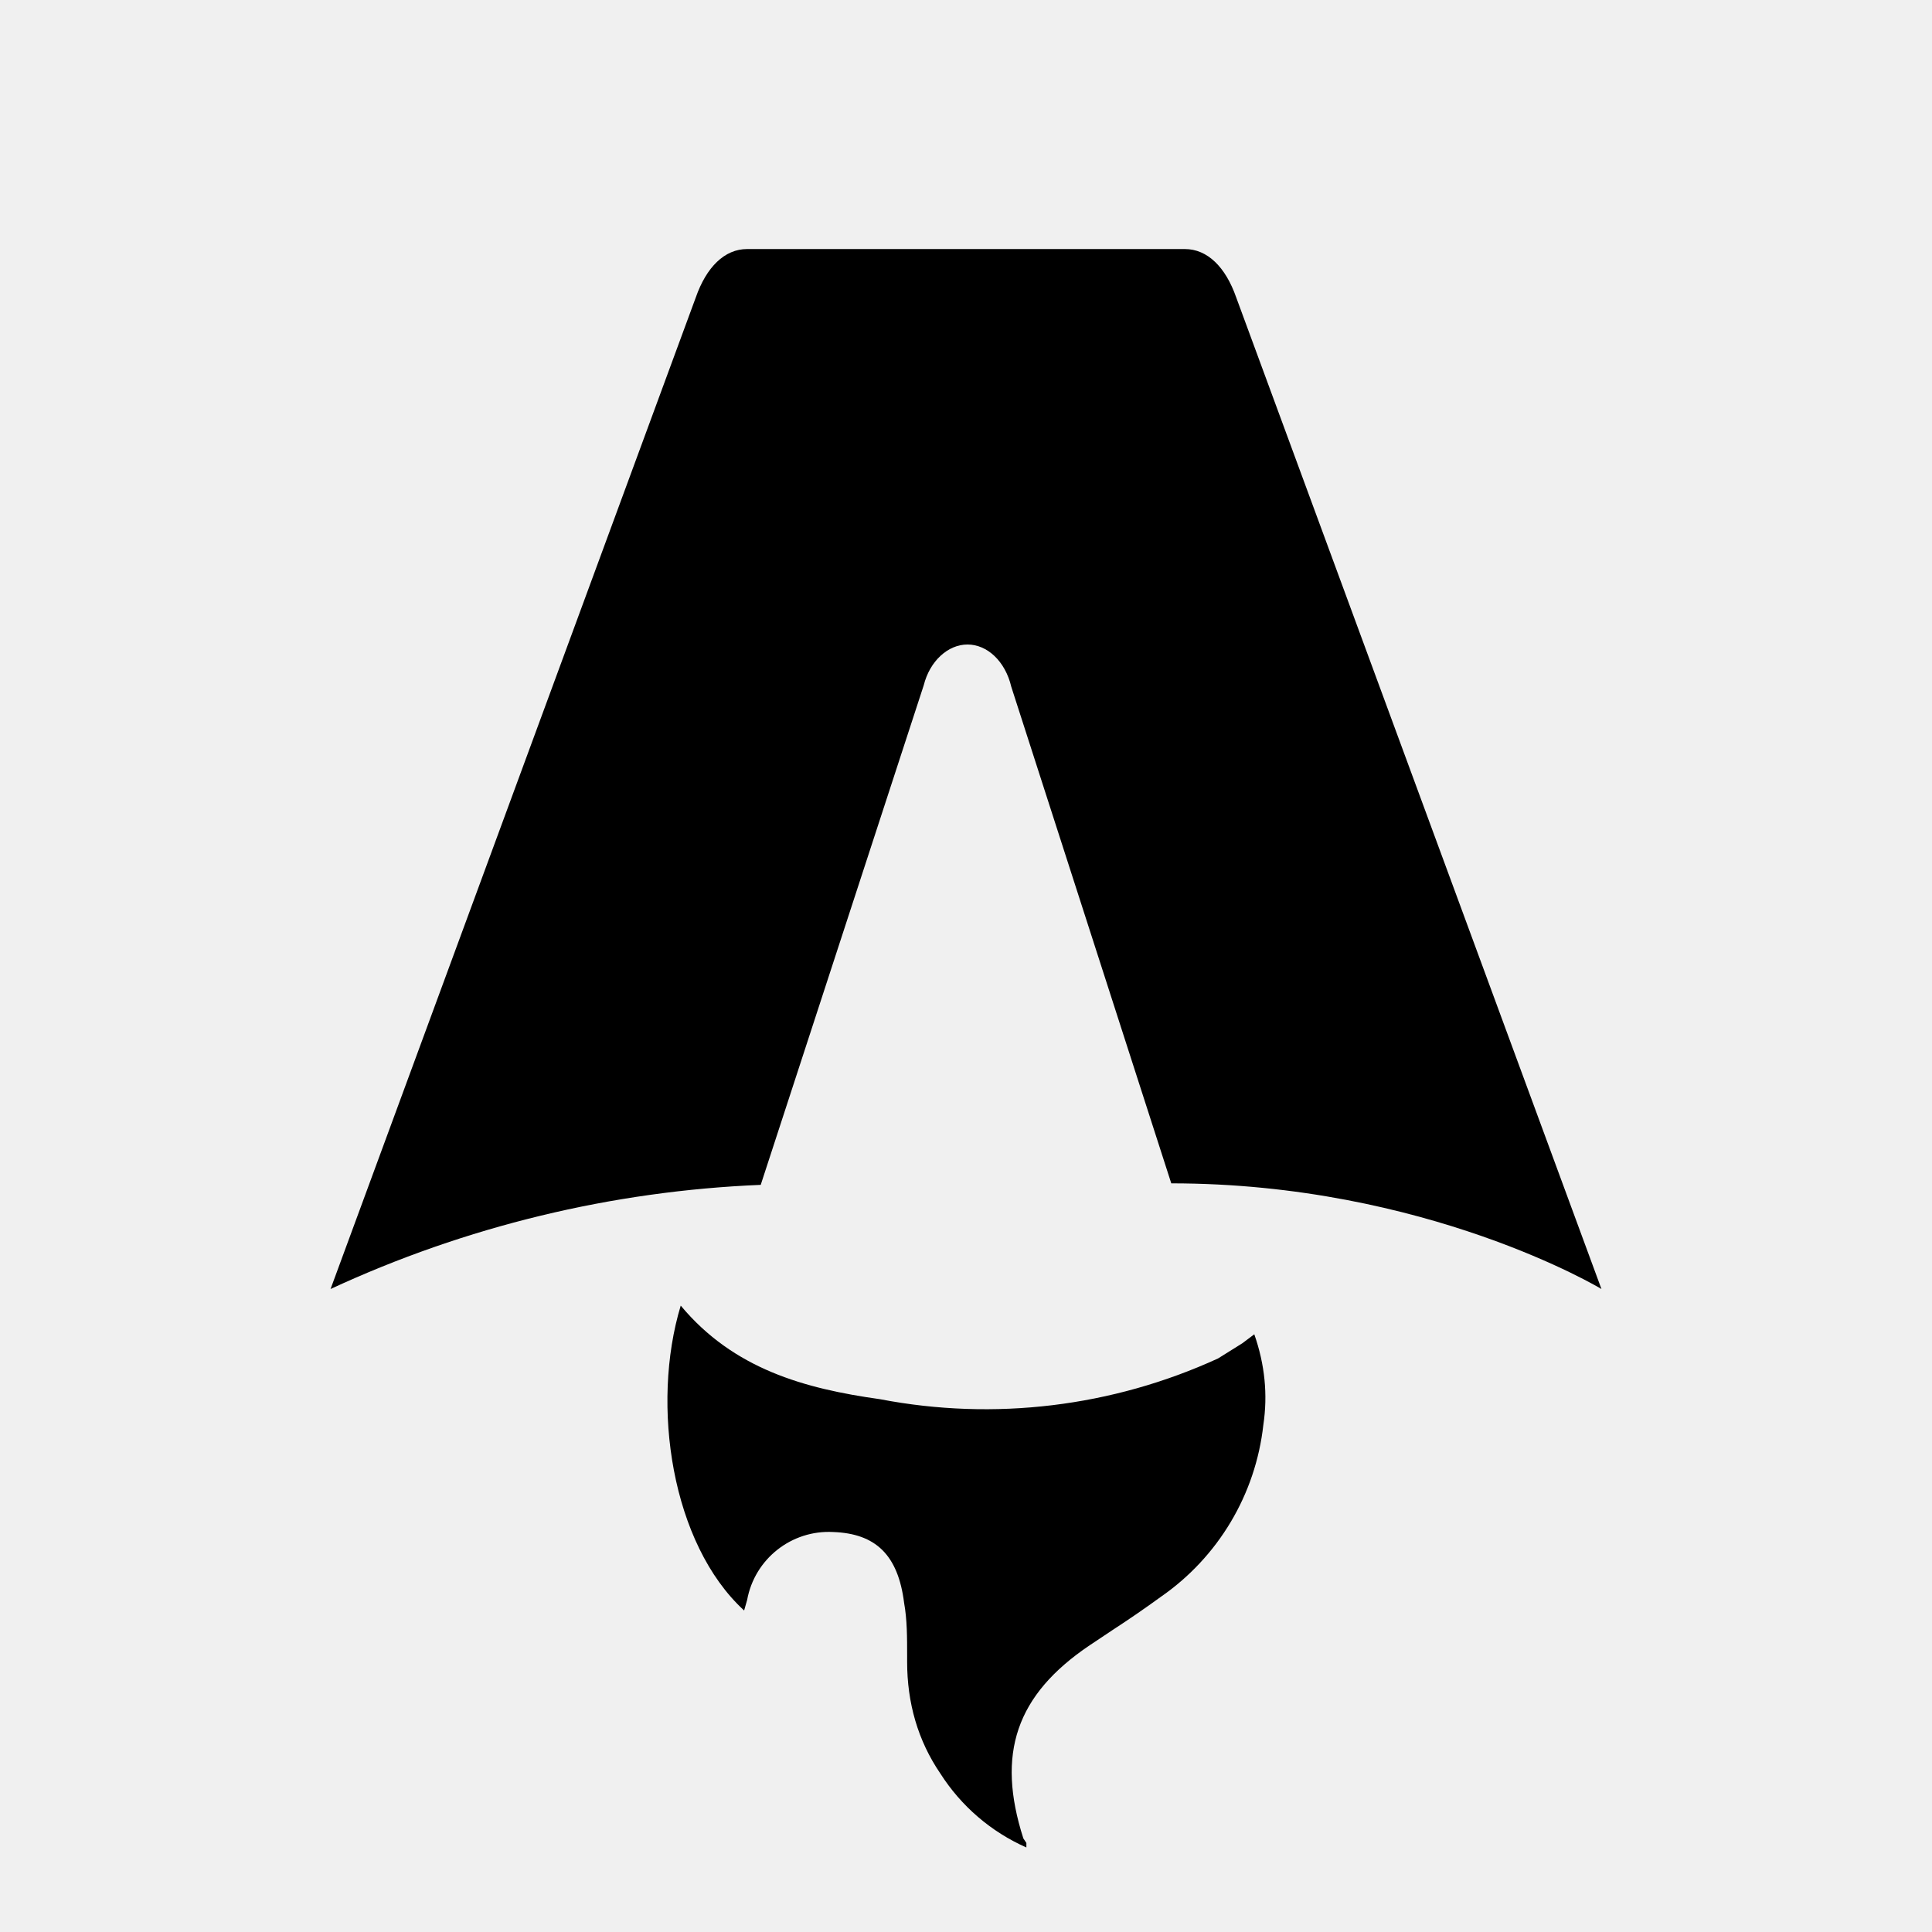
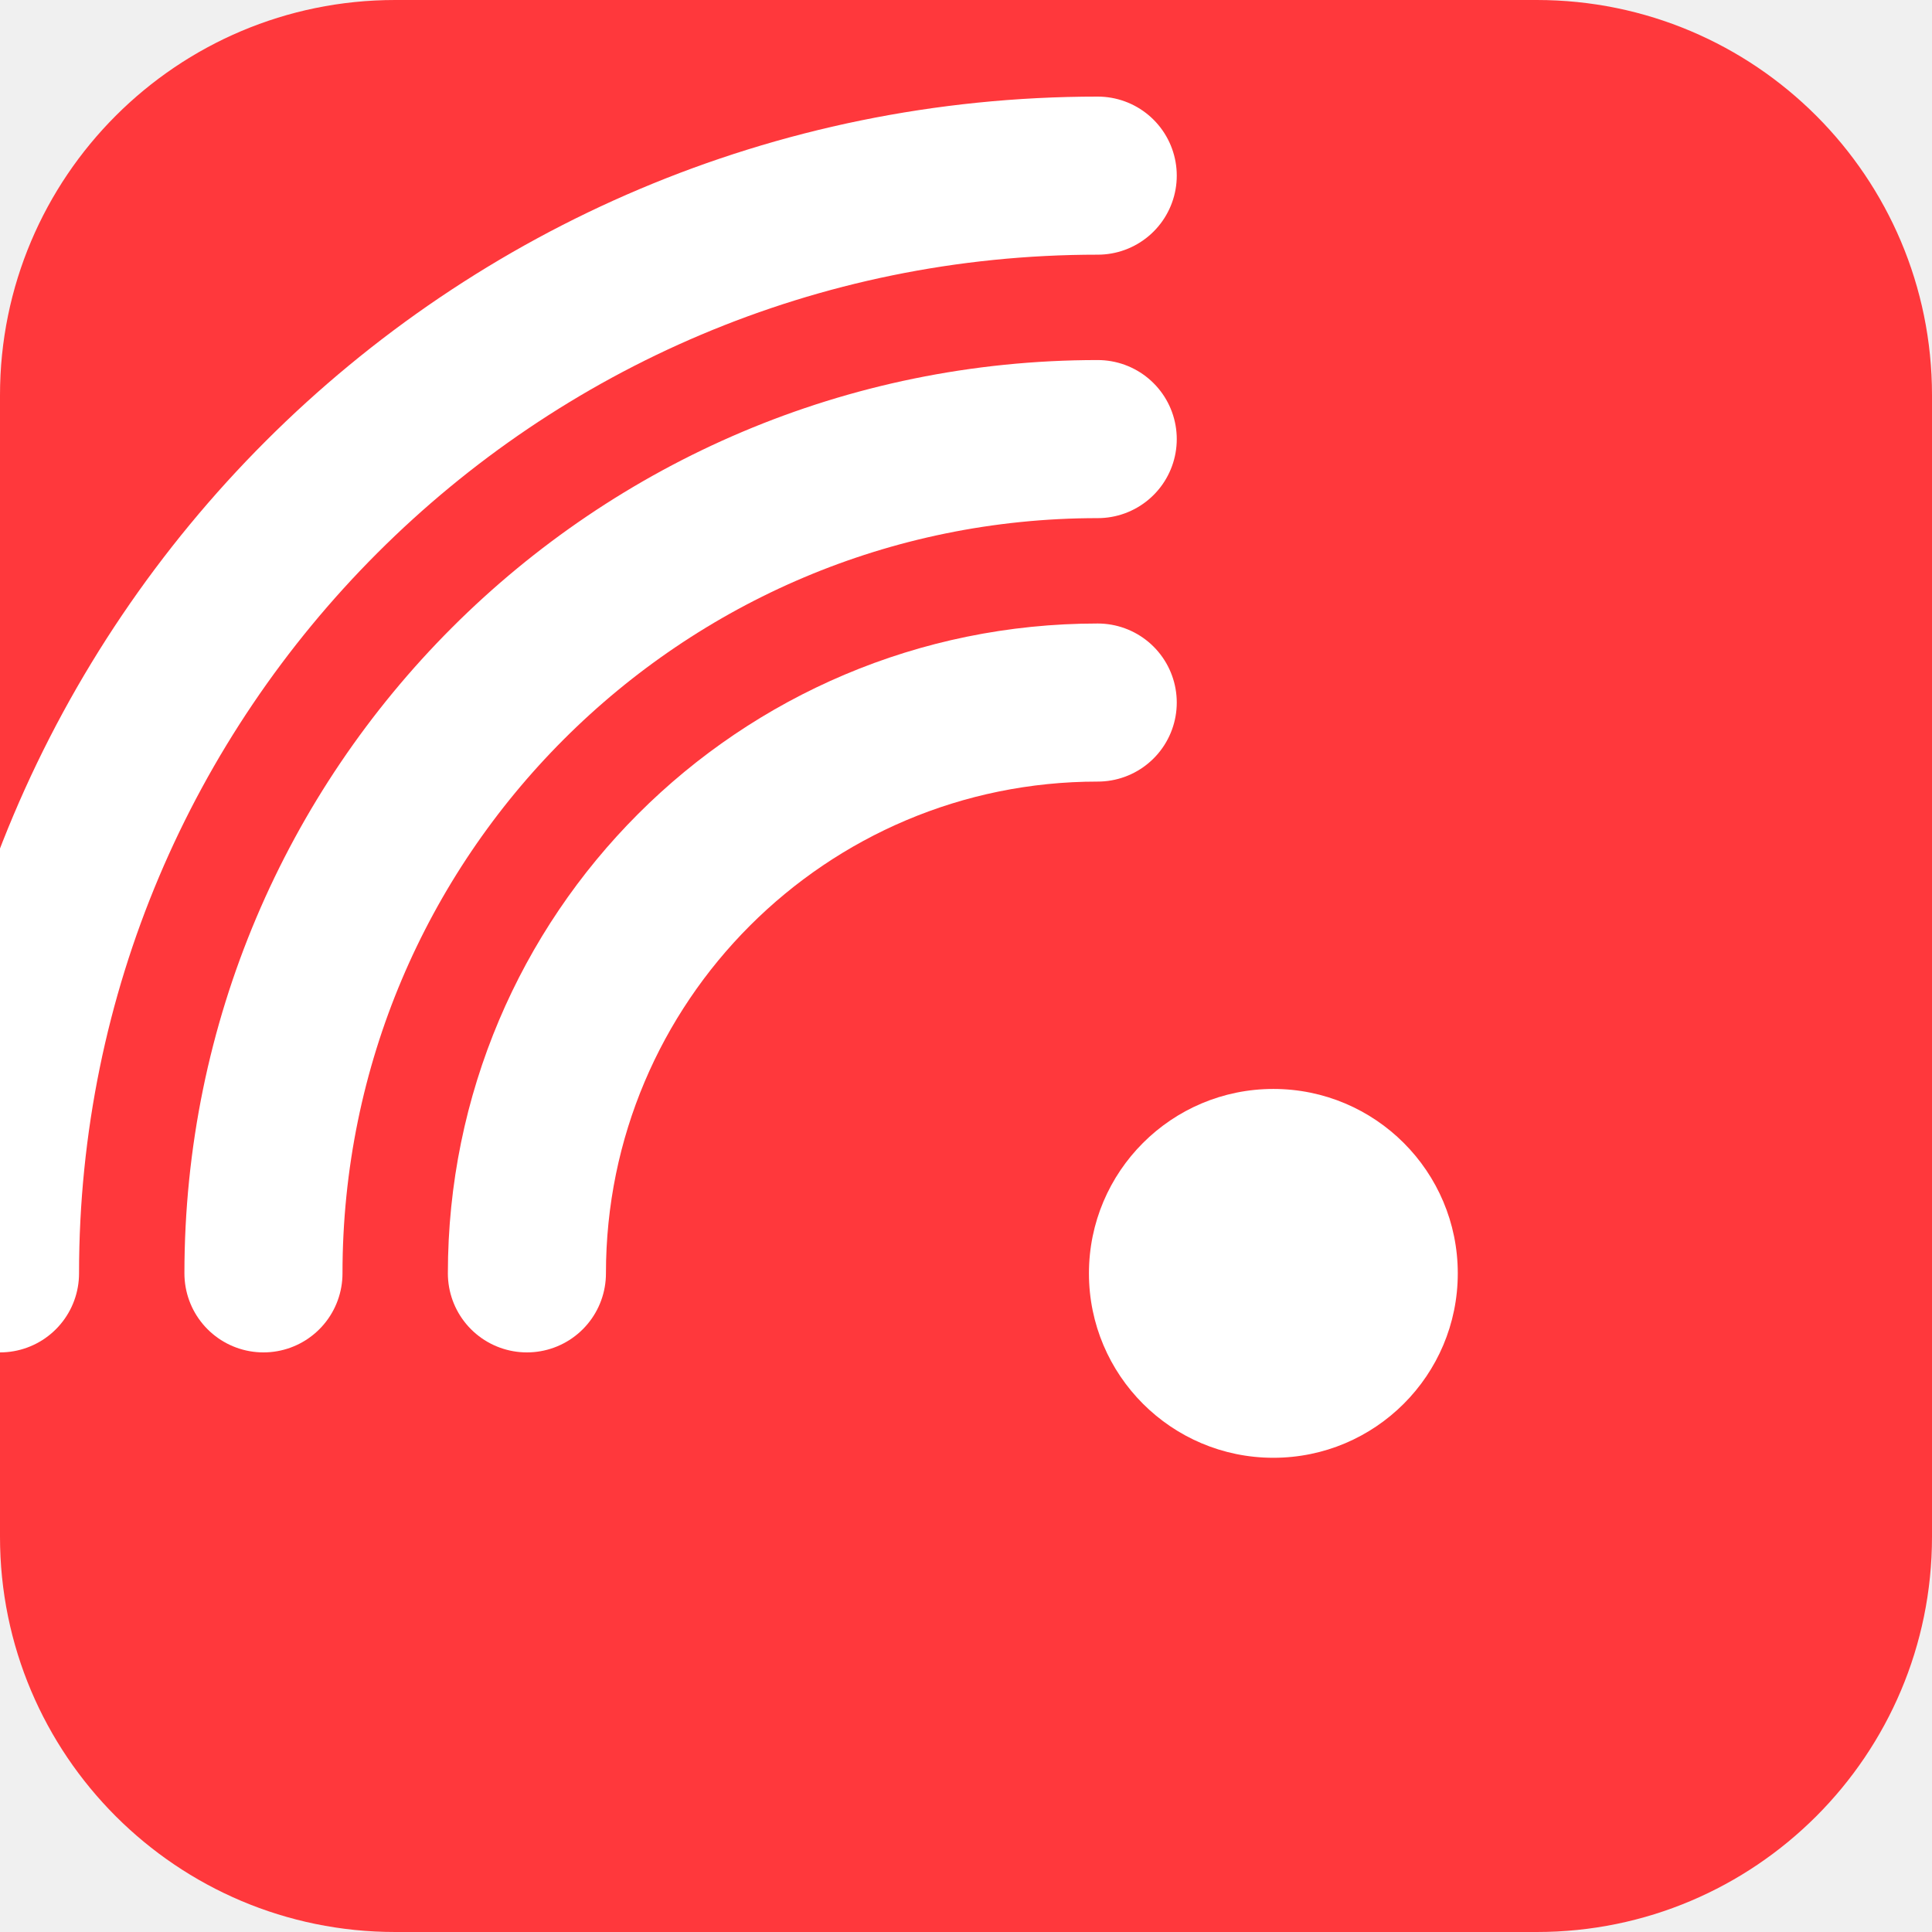
- <svg xmlns="http://www.w3.org/2000/svg" fill="none" viewBox="0 0 128 128">
-   <path d="M50.4 78.5a75.1 75.1 0 0 0-28.5 6.9l24.2-65.7c.7-2 1.9-3.2 3.4-3.2h29c1.5 0 2.7 1.2 3.4 3.2l24.2 65.7s-11.6-7-28.5-7L67 45.5c-.4-1.7-1.6-2.8-2.9-2.8-1.3 0-2.5 1.1-2.9 2.7L50.4 78.5Zm-1.1 28.2Zm-4.2-20.2c-2 6.6-.6 15.8 4.2 20.2a17.5 17.5 0 0 1 .2-.7 5.5 5.5 0 0 1 5.7-4.5c2.8.1 4.3 1.5 4.7 4.7.2 1.1.2 2.3.2 3.5v.4c0 2.7.7 5.2 2.2 7.4a13 13 0 0 0 5.7 4.9v-.3l-.2-.3c-1.8-5.6-.5-9.5 4.4-12.8l1.5-1a73 73 0 0 0 3.2-2.2 16 16 0 0 0 6.8-11.4c.3-2 .1-4-.6-6l-.8.6-1.6 1a37 37 0 0 1-22.4 2.7c-5-.7-9.7-2-13.2-6.2Z" />
-   <style>
-         path { fill: #000; }
-         @media (prefers-color-scheme: dark) {
-             path { fill: #FFF; }
-         }
-     </style>
+ <svg xmlns="http://www.w3.org/2000/svg" viewBox="0 0 44 44">
+   <rect width="44" height="44" rx="9" fill="#ff383c" />
+   <path fill="none" stroke="#fff" stroke-width="3.6" stroke-linecap="round" d="M12 29C12 21.82 17.82 16 25 16" />
+   <path fill="none" stroke="#fff" stroke-width="3.6" stroke-linecap="round" d="M6 29C6 18.51 14.51 10 25 10" />
+   <path fill="none" stroke="#fff" stroke-width="3.6" stroke-linecap="round" d="M0 29C0 15.19 11.19 4 25 4" />
+   <circle cx="29" cy="29" r="4.2" fill="#fff" />
</svg>
